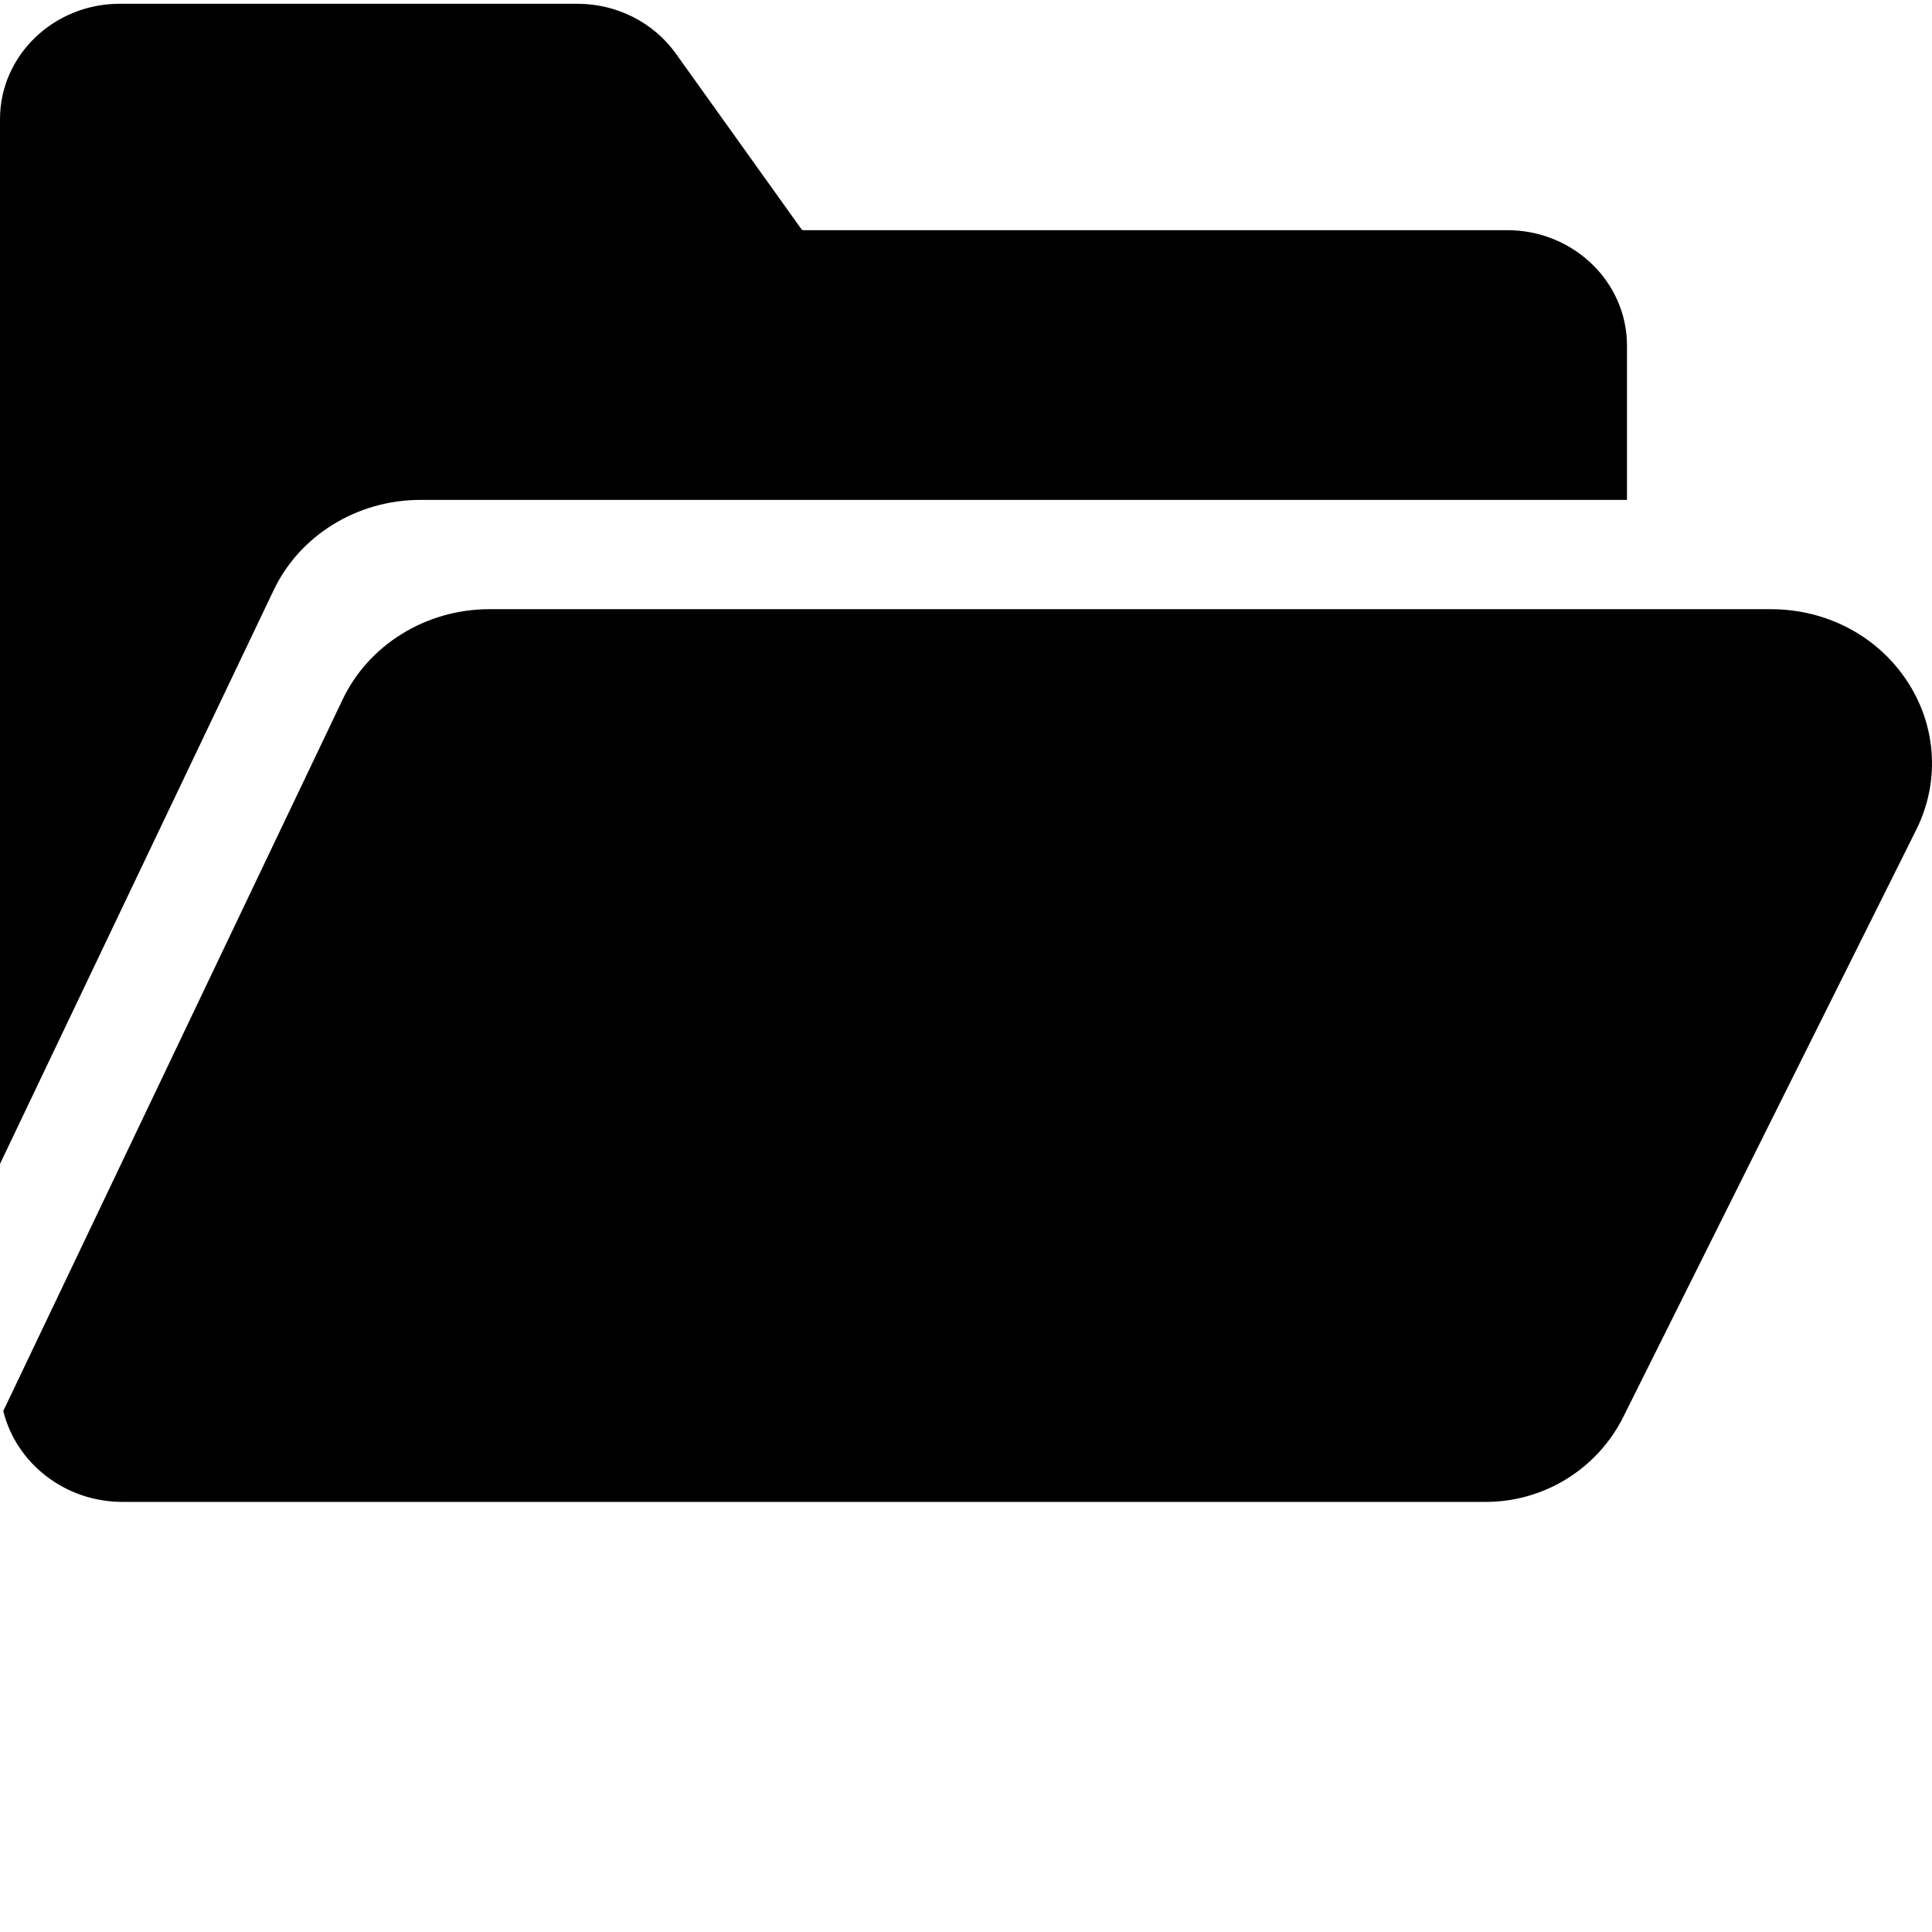
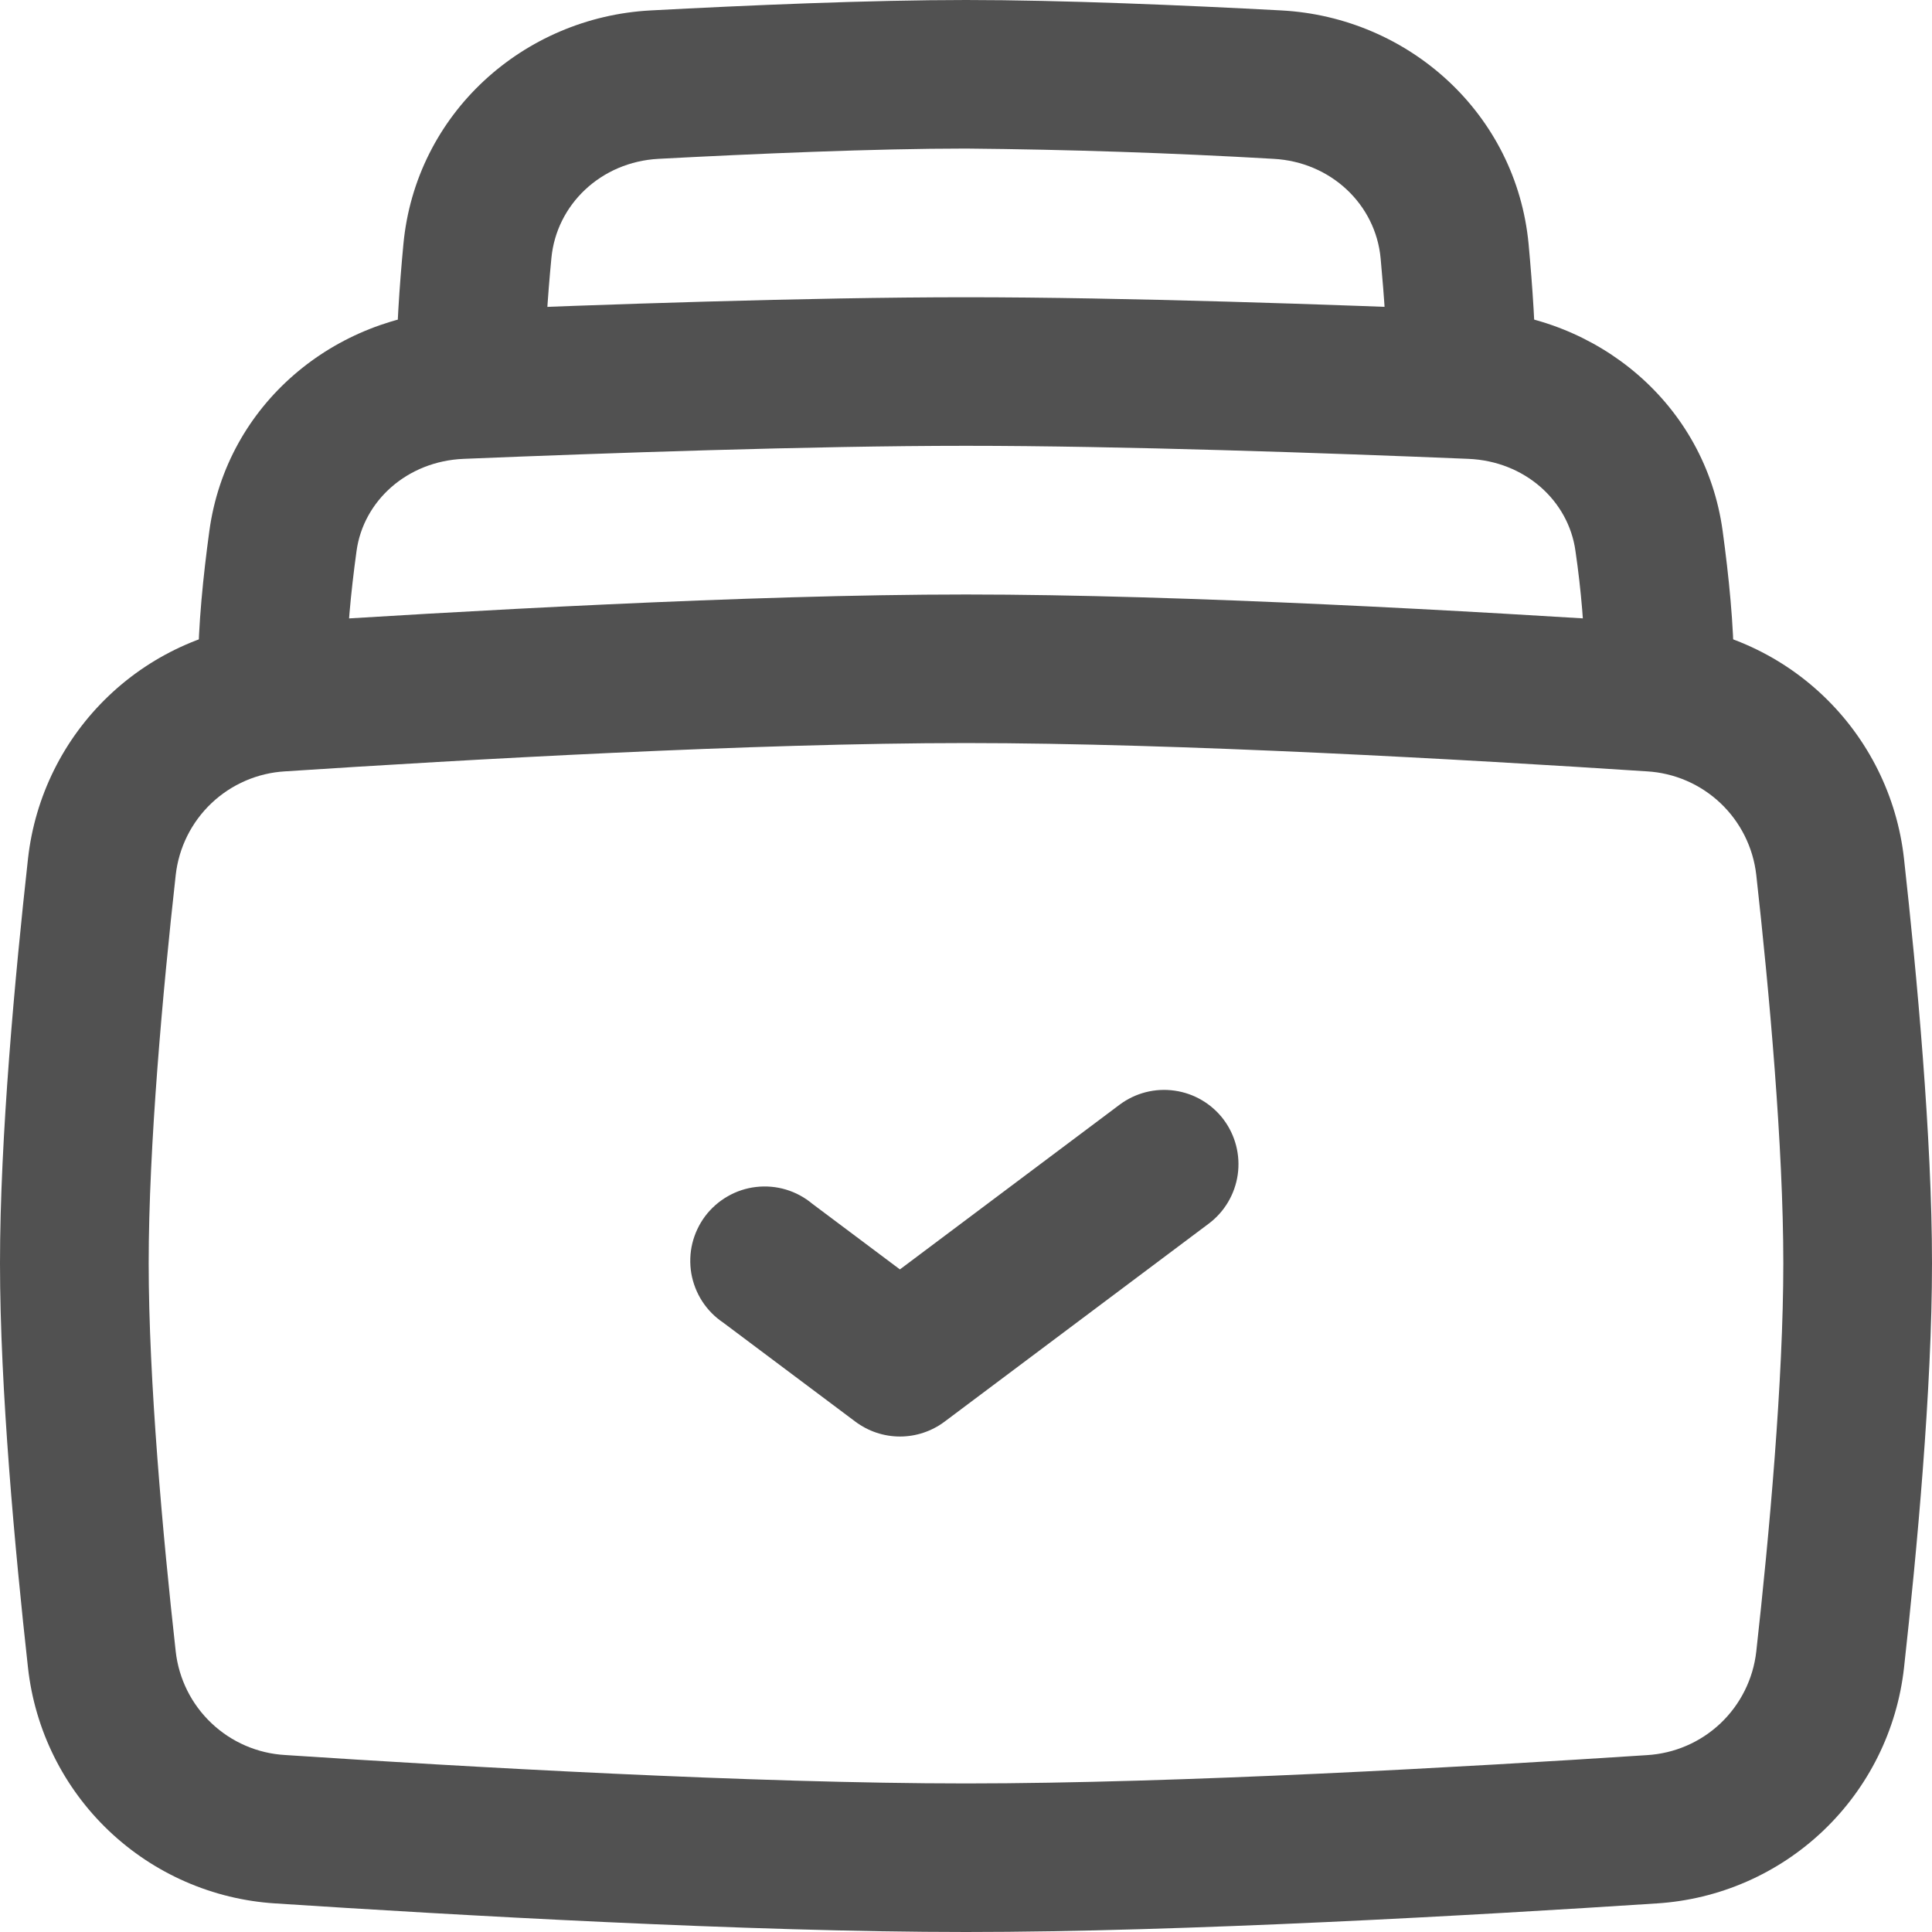
- <svg xmlns="http://www.w3.org/2000/svg" version="1.1" width="512" height="512" x="0" y="0" viewBox="0 0 512 511" style="enable-background:new 0 0 512 512" xml:space="preserve" class="">
-   <g>
-     <path d="M506.04 180.988c-7.782-12.547-21.532-20.047-36.782-20.047H129.695c-16.832 0-32.14 9.489-39.011 24.18L.87 373.43c3.39 13.789 16.27 24.09 31.61 24.09H393.75a40.753 40.753 0 0 0 36.46-22.555l77.63-155.594c6.129-12.312 5.45-26.66-1.8-38.383zm0 0" fill="#000000" data-original="#000000" class="" />
-     <path d="M72.402 156.156c6.864-14.687 22.176-24.18 39.012-24.18h319.754V91.079c0-16.86-14.223-30.578-31.703-30.578H213.02c-.274 0-.461-.07-.532-.121l-33.37-46.66C173.206 5.44 163.444.5 153.015.5H31.71C14.223.5 0 14.219 0 31.078v276.875zm0 0" fill="#000000" data-original="#000000" class="" />
-   </g>
+ <svg xmlns="http://www.w3.org/2000/svg" width="48" height="48" viewBox="0 0 48 48" fill="none">
+   <path fill-rule="evenodd" clip-rule="evenodd" d="M24 18.461C18.73 18.461 11.518 18.874 7.085 19.164C6.401 19.203 5.753 19.483 5.255 19.954C4.758 20.425 4.443 21.056 4.366 21.737C4.044 24.627 3.694 28.481 3.694 31.385C3.694 34.289 4.044 38.143 4.366 41.033C4.443 41.713 4.758 42.344 5.256 42.814C5.754 43.285 6.401 43.564 7.085 43.603C11.518 43.896 18.73 44.309 24 44.309C29.27 44.309 36.485 43.896 40.915 43.606C41.599 43.566 42.247 43.287 42.745 42.816C43.242 42.345 43.557 41.714 43.634 41.033C43.956 38.143 44.306 34.289 44.306 31.385C44.306 28.481 43.956 24.627 43.634 21.737C43.557 21.056 43.242 20.425 42.745 19.954C42.247 19.483 41.599 19.203 40.915 19.164C36.485 18.874 29.27 18.461 24 18.461ZM6.84 15.48C11.278 15.192 18.6 14.77 24 14.77C29.402 14.77 36.725 15.19 41.16 15.48C42.709 15.577 44.174 16.216 45.298 17.287C46.422 18.357 47.132 19.789 47.304 21.331C47.626 24.235 48 28.265 48 31.385C48 34.505 47.626 38.537 47.304 41.441C47.131 42.983 46.421 44.414 45.297 45.484C44.173 46.554 42.709 47.193 41.16 47.29C36.722 47.58 29.4 48 24 48C18.598 48 11.275 47.58 6.84 47.29C5.291 47.193 3.826 46.553 2.702 45.483C1.578 44.413 0.868 42.981 0.696 41.438C0.374 38.535 0 34.505 0 31.383C0 28.26 0.374 24.235 0.696 21.331C0.868 19.789 1.578 18.357 2.702 17.287C3.826 16.216 5.291 15.577 6.84 15.48Z" fill="#515151" />
+   <path fill-rule="evenodd" clip-rule="evenodd" d="M24 11.076C20.16 11.076 14.995 11.258 11.52 11.4C10.114 11.458 9.029 12.444 8.858 13.69C8.714 14.736 8.616 15.785 8.616 16.618C8.625 16.866 8.584 17.113 8.495 17.345C8.406 17.577 8.272 17.788 8.099 17.967C7.927 18.146 7.72 18.288 7.492 18.385C7.263 18.482 7.017 18.532 6.769 18.532C6.521 18.532 6.275 18.482 6.047 18.385C5.818 18.288 5.612 18.146 5.439 17.967C5.267 17.788 5.132 17.577 5.043 17.345C4.955 17.113 4.913 16.866 4.922 16.618C4.922 15.538 5.05 14.299 5.201 13.193C5.633 10.025 8.326 7.836 11.369 7.711C14.849 7.567 20.076 7.385 24 7.385C27.924 7.385 33.154 7.567 36.631 7.711C39.674 7.836 42.367 10.027 42.799 13.193C42.95 14.299 43.078 15.538 43.078 16.615C43.087 16.863 43.045 17.111 42.957 17.343C42.868 17.574 42.733 17.786 42.561 17.965C42.389 18.143 42.182 18.286 41.953 18.383C41.725 18.48 41.479 18.53 41.231 18.53C40.983 18.53 40.737 18.48 40.508 18.383C40.28 18.286 40.073 18.143 39.901 17.965C39.728 17.786 39.594 17.574 39.505 17.343C39.416 17.111 39.375 16.863 39.384 16.615C39.365 15.636 39.284 14.659 39.142 13.69C38.971 12.442 37.886 11.458 36.48 11.4C33.005 11.256 27.84 11.076 24 11.076Z" fill="#515151" />
+   <path fill-rule="evenodd" clip-rule="evenodd" d="M24 3.691C21.708 3.691 18.734 3.821 16.363 3.946C14.93 4.022 13.824 5.083 13.699 6.415C13.603 7.414 13.538 8.414 13.538 9.23C13.551 9.481 13.513 9.731 13.426 9.966C13.339 10.201 13.205 10.416 13.032 10.598C12.86 10.779 12.652 10.924 12.422 11.023C12.191 11.122 11.943 11.173 11.693 11.173C11.442 11.173 11.194 11.122 10.964 11.023C10.734 10.924 10.526 10.779 10.353 10.598C10.181 10.416 10.047 10.201 9.96 9.966C9.873 9.731 9.834 9.481 9.847 9.23C9.847 8.246 9.924 7.114 10.022 6.07C10.327 2.82 13.006 0.427 16.166 0.259C18.552 0.132 21.605 0 24 0C26.395 0 29.45 0.132 31.834 0.259C34.994 0.427 37.673 2.82 37.978 6.067C38.074 7.114 38.153 8.246 38.153 9.23C38.166 9.481 38.127 9.731 38.04 9.966C37.953 10.201 37.819 10.416 37.647 10.598C37.474 10.779 37.266 10.924 37.036 11.023C36.806 11.122 36.558 11.173 36.307 11.173C36.057 11.173 35.809 11.122 35.578 11.023C35.348 10.924 35.14 10.779 34.968 10.598C34.795 10.416 34.661 10.201 34.574 9.966C34.487 9.731 34.449 9.481 34.462 9.23C34.462 8.414 34.394 7.414 34.301 6.415C34.176 5.083 33.07 4.022 31.637 3.946C29.094 3.799 26.547 3.714 24 3.691ZM30.401 27.816C30.694 28.208 30.82 28.7 30.751 29.185C30.681 29.669 30.423 30.107 30.031 30.401L23.467 35.321C23.148 35.56 22.759 35.69 22.36 35.69C21.96 35.69 21.572 35.56 21.252 35.321L17.969 32.861C17.76 32.721 17.582 32.54 17.446 32.33C17.31 32.119 17.218 31.883 17.175 31.635C17.134 31.388 17.142 31.134 17.201 30.89C17.261 30.646 17.369 30.417 17.519 30.216C17.67 30.016 17.86 29.848 18.078 29.723C18.295 29.598 18.536 29.518 18.785 29.49C19.035 29.461 19.288 29.483 19.528 29.555C19.768 29.627 19.992 29.748 20.184 29.909L22.358 31.538L27.816 27.446C28.208 27.153 28.7 27.027 29.185 27.097C29.669 27.166 30.107 27.425 30.401 27.816Z" fill="#515151" />
</svg>
